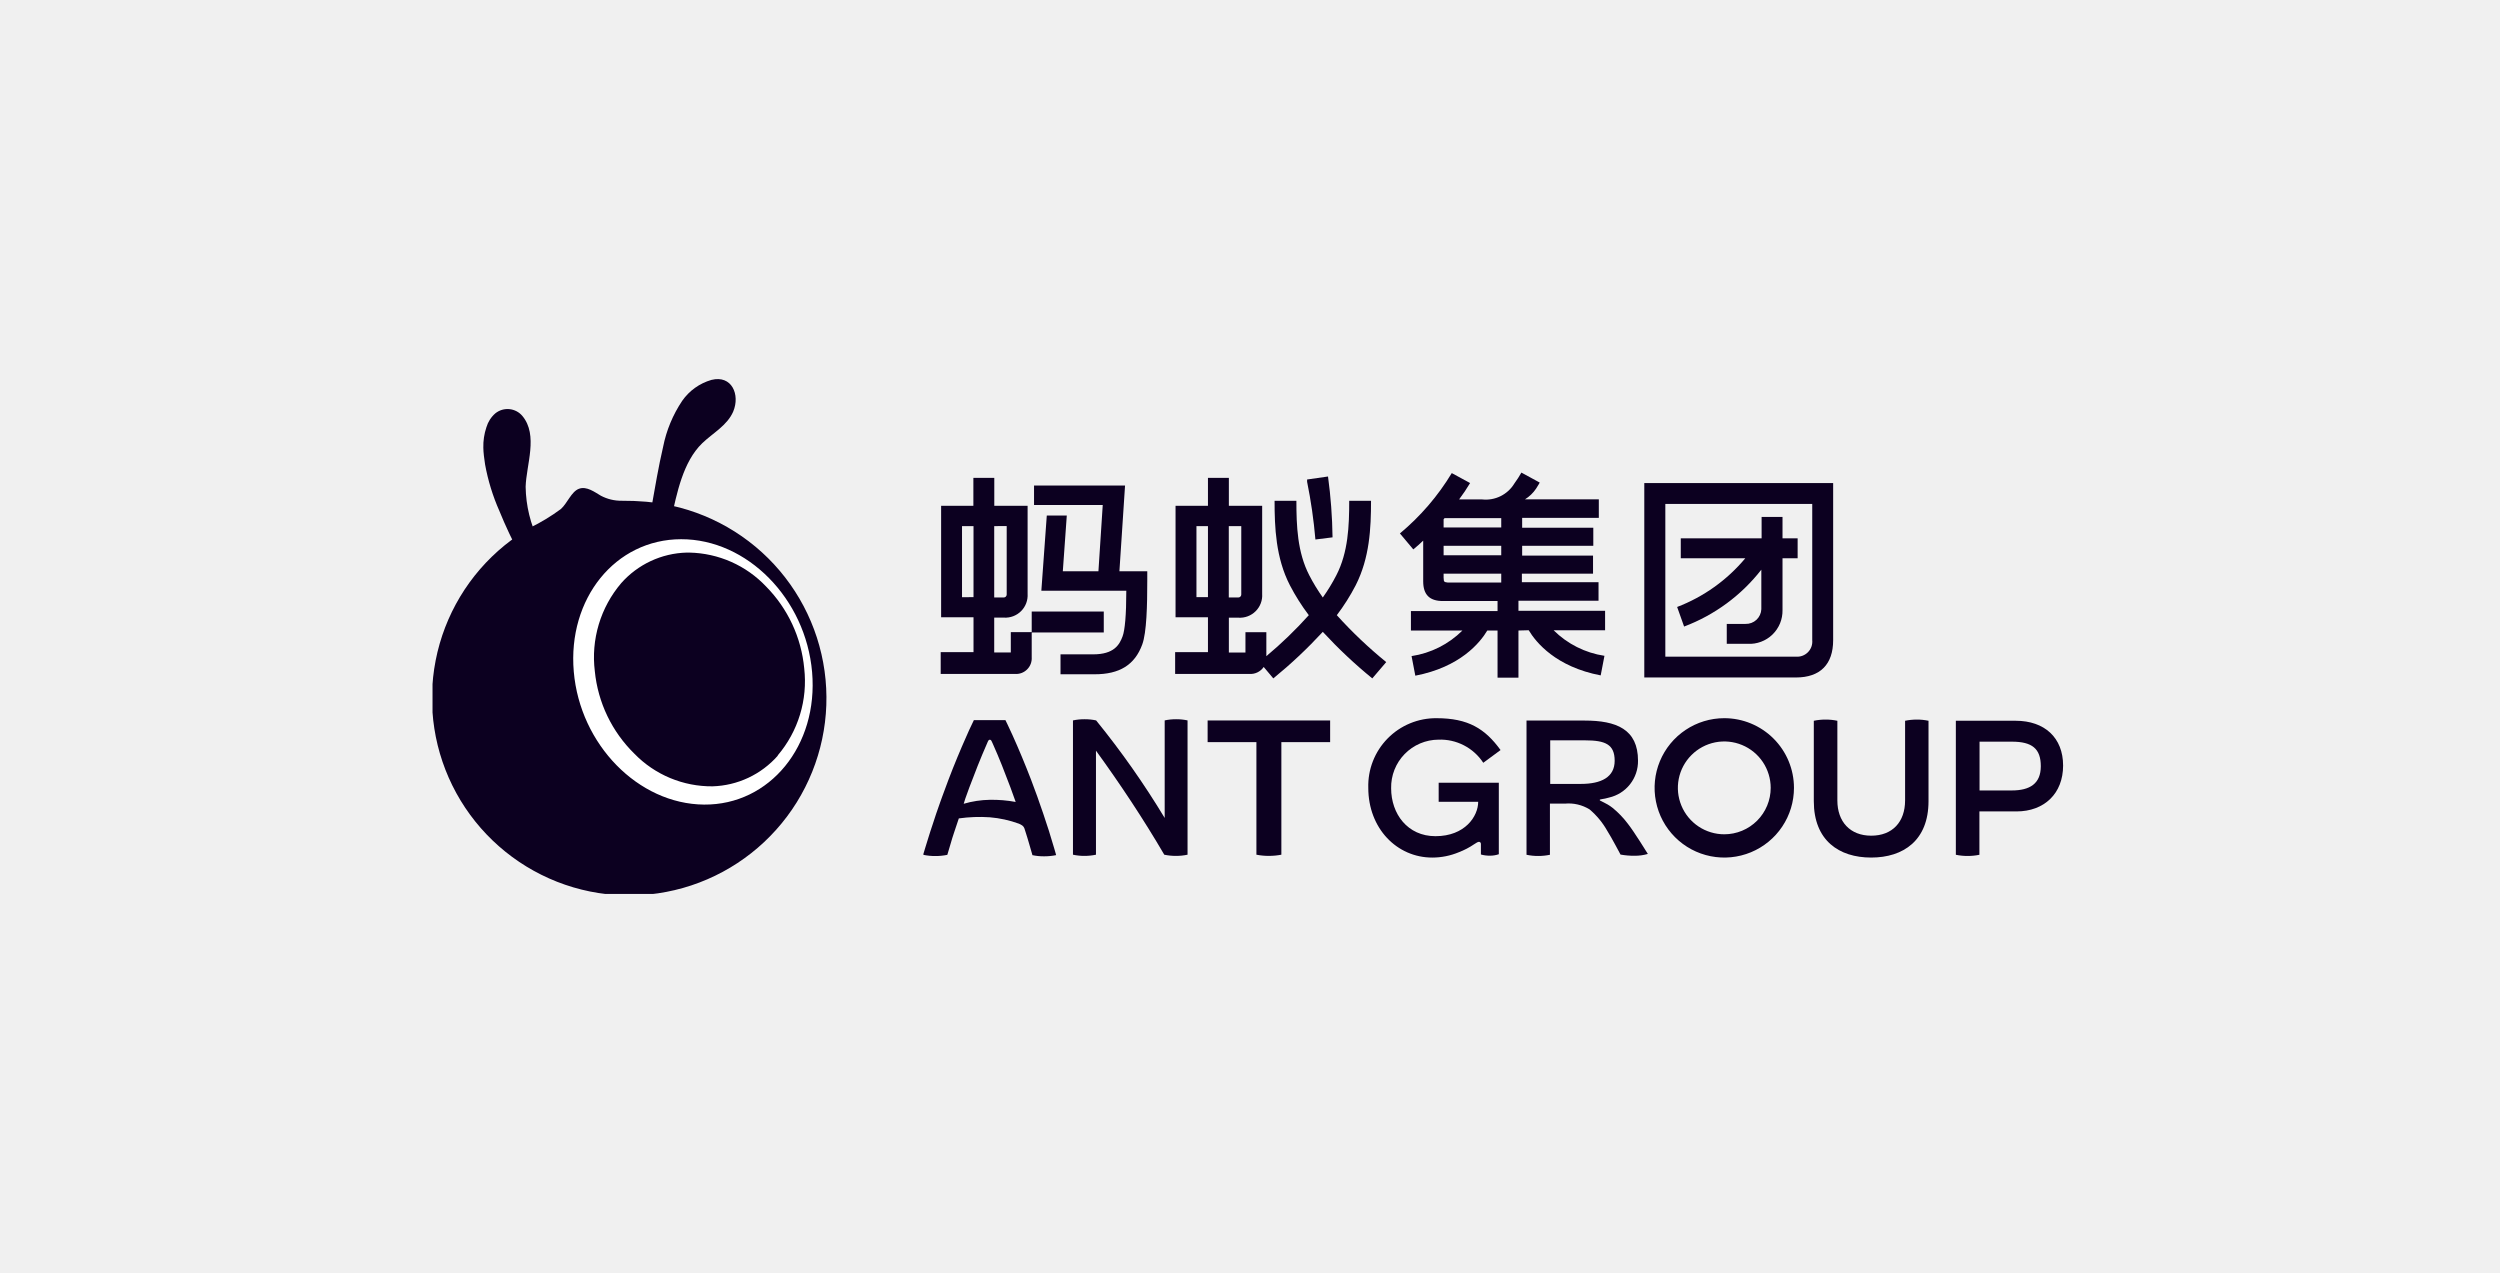
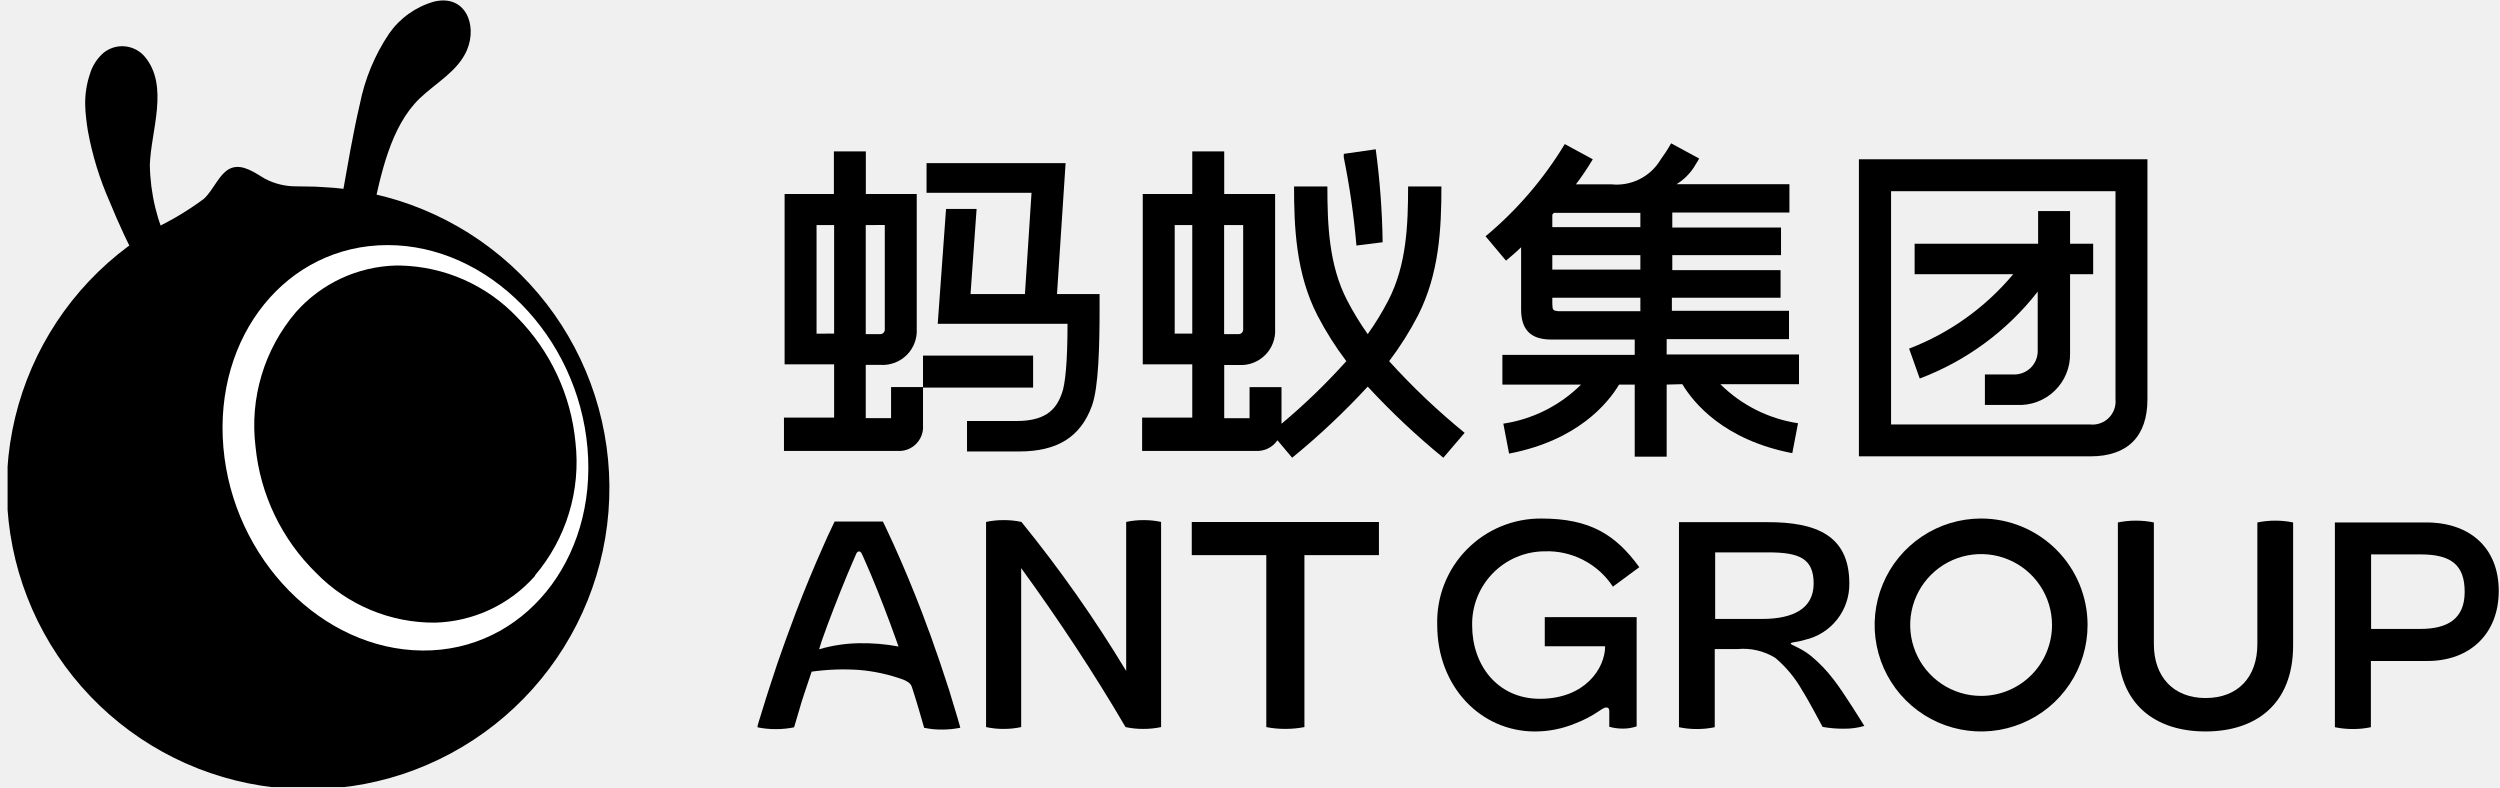
- <svg xmlns="http://www.w3.org/2000/svg" width="165" height="84" viewBox="0 0 165 84" fill="none">
-   <g clip-path="url(#clip0_1767_237)">
-     <path d="M43.513 34.751C43.391 34.723 43.279 34.663 43.188 34.577C43.098 34.492 43.032 34.383 42.998 34.263C42.933 34.006 42.933 33.738 42.998 33.481C43.237 32.147 43.458 30.809 43.766 29.489C43.981 28.403 44.41 27.372 45.026 26.453C45.492 25.785 46.175 25.297 46.958 25.073C48.301 24.737 48.858 26.048 48.393 27.161C47.998 28.081 47.05 28.578 46.351 29.249C45.072 30.482 44.672 32.566 44.304 34.226C44.288 34.313 44.254 34.396 44.205 34.47C44.156 34.543 44.093 34.606 44.019 34.655C43.946 34.704 43.863 34.738 43.776 34.754C43.689 34.77 43.599 34.769 43.513 34.751Z" fill="#0C0020" />
-     <path d="M41.04 33.05C40.56 33.057 40.085 32.943 39.66 32.719C39.256 32.484 38.718 32.07 38.212 32.259C37.706 32.447 37.444 33.22 37.016 33.597C36.382 34.066 35.706 34.476 34.997 34.821C34.406 35.168 33.842 35.559 33.309 35.989C30.948 37.911 29.336 40.6 28.753 43.588C28.17 46.576 28.652 49.674 30.116 52.343C31.58 55.011 33.934 57.083 36.767 58.197C39.6 59.31 42.734 59.395 45.623 58.438C48.513 57.48 50.976 55.54 52.583 52.955C54.19 50.37 54.841 47.303 54.421 44.288C54.001 41.273 52.538 38.5 50.286 36.452C48.034 34.404 45.135 33.21 42.094 33.078C41.753 33.05 41.395 33.064 41.04 33.05Z" fill="#0C0020" />
-     <path d="M32.102 28.202C32.207 27.846 32.411 27.526 32.691 27.282C32.951 27.071 33.284 26.97 33.618 27.002C33.952 27.034 34.26 27.195 34.476 27.452C35.538 28.722 34.733 30.672 34.692 32.13C34.712 33.377 35.01 34.605 35.566 35.722C35.694 35.929 35.79 36.154 35.851 36.389C35.881 36.568 35.852 36.751 35.77 36.912C35.687 37.073 35.554 37.202 35.391 37.281C34.862 37.544 34.522 36.987 34.305 36.591C33.809 35.661 33.361 34.707 32.962 33.73C32.526 32.746 32.208 31.713 32.015 30.653C31.984 30.463 31.958 30.272 31.937 30.078C31.915 29.885 31.903 29.71 31.9 29.554C31.888 29.095 31.956 28.637 32.102 28.202Z" fill="#0C0020" />
-     <path d="M53.599 44.359C53.181 39.507 49.308 35.583 44.956 35.588C40.605 35.593 37.455 39.511 37.869 44.327C38.282 49.143 42.128 53.066 46.465 53.103C50.803 53.14 54.018 49.212 53.599 44.359ZM51.331 49.879C50.791 50.491 50.13 50.986 49.39 51.334C48.651 51.681 47.848 51.873 47.031 51.898C46.071 51.907 45.119 51.721 44.233 51.352C43.347 50.983 42.544 50.438 41.875 49.75C40.389 48.297 39.462 46.367 39.258 44.3C39.13 43.263 39.219 42.21 39.519 41.209C39.819 40.209 40.324 39.281 41.001 38.486C41.543 37.873 42.206 37.378 42.947 37.031C43.688 36.685 44.493 36.494 45.311 36.471H45.504C46.453 36.491 47.39 36.699 48.258 37.083C49.127 37.468 49.91 38.021 50.563 38.711C52 40.169 52.889 42.078 53.079 44.115C53.195 45.141 53.1 46.179 52.8 47.166C52.499 48.154 51.999 49.069 51.331 49.856V49.879Z" fill="white" />
-     <path d="M100.895 41.596C101.377 42.401 102.688 44.01 105.646 44.576L105.894 43.284C104.624 43.092 103.448 42.501 102.537 41.596H105.936V40.312H100.218V39.65H105.503V38.426H100.444V37.861H105.14V36.669H100.462V36.021H105.158V34.83H100.462V34.181H105.522V32.958H100.646C100.939 32.777 101.19 32.535 101.382 32.249C101.534 32.01 101.617 31.863 101.621 31.849L100.412 31.191C100.273 31.438 100.119 31.676 99.952 31.904C99.735 32.266 99.419 32.557 99.041 32.745C98.664 32.932 98.241 33.008 97.822 32.962H96.3C96.561 32.615 96.804 32.255 97.026 31.881L95.817 31.224C94.906 32.733 93.749 34.079 92.394 35.207L93.278 36.26C93.508 36.067 93.738 35.874 93.931 35.681V38.367C93.931 39.25 94.349 39.668 95.233 39.668H98.838V40.331H93.121V41.614H96.52C95.609 42.52 94.433 43.111 93.163 43.302L93.411 44.595C96.368 44.029 97.679 42.423 98.162 41.614H98.838V44.728H100.218V41.614L100.895 41.596ZM99.082 36.647H95.278V36.021H99.082V36.647ZM99.082 34.195V34.811H95.278V34.273L95.343 34.195H99.082ZM95.278 38.164V37.861H99.082V38.445H95.536C95.315 38.422 95.283 38.39 95.283 38.164H95.278Z" fill="#0C0020" />
-     <path d="M75.389 42.534C75.679 41.743 75.72 39.963 75.72 38.302V37.704H73.881L74.253 32.047H68.246V33.33H72.781L72.496 37.704H70.146L70.408 34.025H69.088L68.729 38.988H74.336C74.336 40.63 74.239 41.6 74.092 41.996C73.885 42.557 73.526 43.187 72.147 43.187H69.994V44.502H72.234C73.89 44.507 74.897 43.882 75.389 42.534Z" fill="#0C0020" />
-     <path d="M68.093 43.38V41.743H72.849V40.363H68.093V41.72H66.713V43.063H65.618V40.763H66.253C66.463 40.777 66.673 40.745 66.869 40.671C67.065 40.597 67.244 40.482 67.392 40.334C67.541 40.185 67.656 40.007 67.73 39.81C67.804 39.614 67.835 39.404 67.822 39.195V33.381H65.623V31.541H64.243V33.381H62.114V40.74H64.252V43.04H62.086V44.48H66.98C67.128 44.491 67.276 44.471 67.416 44.42C67.555 44.369 67.682 44.288 67.787 44.184C67.893 44.08 67.975 43.954 68.028 43.816C68.08 43.677 68.103 43.528 68.093 43.38ZM66.442 34.719V39.241C66.442 39.292 66.421 39.341 66.385 39.377C66.349 39.413 66.3 39.434 66.249 39.434H65.618V34.724L66.442 34.719ZM63.493 39.416V34.724H64.252V39.411L63.493 39.416Z" fill="#0C0020" />
-     <path d="M120.988 42.253V31.881H108.523V44.714H118.527C120.142 44.714 120.988 43.84 120.988 42.253ZM119.608 42.253C119.622 42.399 119.603 42.546 119.553 42.684C119.503 42.822 119.424 42.947 119.32 43.05C119.217 43.154 119.091 43.233 118.954 43.283C118.816 43.333 118.669 43.352 118.523 43.338H109.912V33.261H119.608V42.253Z" fill="#0C0020" />
-     <path d="M110.691 40.06L111.151 41.352C113.163 40.593 114.926 39.295 116.248 37.599V40.207C116.237 40.474 116.121 40.725 115.926 40.907C115.73 41.089 115.47 41.186 115.204 41.178H113.966V42.493H115.346C115.646 42.509 115.946 42.463 116.227 42.357C116.509 42.252 116.765 42.09 116.981 41.881C117.197 41.672 117.367 41.421 117.482 41.143C117.596 40.865 117.652 40.567 117.646 40.267V36.845H118.644V35.529H117.646V34.117H116.266V35.529H110.931V36.845H115.19C113.989 38.283 112.441 39.39 110.691 40.06Z" fill="#0C0020" />
-     <path d="M91.491 43.698C90.326 42.751 89.236 41.716 88.23 40.602C88.701 39.981 89.118 39.321 89.476 38.629C90.396 36.817 90.488 34.88 90.488 33.054H89.048C89.048 34.706 88.984 36.449 88.197 37.971C87.935 38.479 87.637 38.968 87.305 39.434C86.973 38.968 86.675 38.479 86.413 37.971C85.626 36.449 85.562 34.706 85.562 33.054H84.122C84.122 34.802 84.2 36.821 85.134 38.629C85.493 39.321 85.91 39.981 86.381 40.602C85.513 41.569 84.577 42.473 83.579 43.307V41.724H82.2V43.068H81.105V40.768H81.735C81.945 40.781 82.154 40.75 82.351 40.676C82.547 40.602 82.726 40.487 82.874 40.338C83.022 40.19 83.138 40.012 83.212 39.815C83.286 39.619 83.317 39.409 83.303 39.199V33.381H81.105V31.541H79.725V33.381H77.586V40.74H79.725V43.04H77.559V44.48H82.453C82.638 44.493 82.823 44.458 82.99 44.377C83.157 44.296 83.3 44.173 83.405 44.02L84.039 44.774C85.199 43.828 86.29 42.801 87.305 41.702C88.32 42.801 89.411 43.828 90.571 44.774L91.491 43.698ZM81.924 34.724V39.241C81.924 39.292 81.903 39.341 81.867 39.377C81.831 39.413 81.782 39.434 81.73 39.434H81.1V34.724H81.924ZM78.966 39.411V34.724H79.725V39.411H78.966Z" fill="#0C0020" />
-     <path d="M86.817 35.607L87.948 35.465C87.93 34.121 87.83 32.78 87.649 31.449L86.269 31.647V31.799C86.525 33.057 86.707 34.328 86.817 35.607Z" fill="#0C0020" />
-     <path d="M133.032 47.57H129.086V56.415C129.341 56.469 129.602 56.495 129.863 56.493C130.124 56.495 130.385 56.469 130.641 56.415V53.554H133.088C134.927 53.554 136.165 52.368 136.165 50.528C136.165 48.688 134.941 47.57 133.032 47.57ZM132.775 52.17H130.65V48.95H132.784C134.118 48.95 134.693 49.41 134.693 50.569C134.693 51.728 133.966 52.17 132.775 52.17Z" fill="#0C0020" />
-     <path d="M106.444 53.329C105.984 52.961 105.57 52.869 105.58 52.8C105.589 52.731 105.81 52.759 106.196 52.639C106.745 52.514 107.235 52.204 107.583 51.761C107.931 51.318 108.117 50.769 108.109 50.206C108.109 48.122 106.67 47.557 104.586 47.557H100.75V56.415C101.004 56.469 101.263 56.496 101.523 56.494C101.782 56.495 102.041 56.469 102.295 56.415V53.039H103.289C103.857 52.987 104.427 53.121 104.913 53.421C105.381 53.818 105.775 54.294 106.076 54.829C106.329 55.219 106.955 56.402 106.955 56.402C107.258 56.456 107.566 56.483 107.875 56.48C108.173 56.484 108.471 56.444 108.758 56.36C108.758 56.36 107.838 54.865 107.429 54.355C107.142 53.975 106.811 53.631 106.444 53.329ZM104.342 51.738H102.314V48.863H104.614C105.948 48.863 106.568 49.125 106.568 50.211C106.568 51.296 105.676 51.738 104.342 51.738Z" fill="#0C0020" />
-     <path d="M125.736 47.571V52.828C125.736 54.254 124.895 55.155 123.501 55.155C122.107 55.155 121.266 54.235 121.266 52.828V47.571C121.01 47.517 120.749 47.49 120.488 47.492C120.227 47.491 119.967 47.517 119.711 47.571V52.878C119.711 55.468 121.371 56.599 123.496 56.599C125.621 56.599 127.282 55.468 127.282 52.878V47.571C127.026 47.517 126.766 47.49 126.505 47.492C126.246 47.492 125.989 47.518 125.736 47.571Z" fill="#0C0020" />
-     <path d="M94.939 48.817C95.521 48.795 96.1 48.924 96.618 49.192C97.136 49.459 97.577 49.856 97.896 50.344L99.037 49.503C98.011 48.09 96.898 47.401 94.814 47.401C94.213 47.395 93.617 47.51 93.061 47.741C92.505 47.971 92.002 48.311 91.581 48.741C91.16 49.17 90.83 49.68 90.611 50.24C90.392 50.8 90.289 51.399 90.307 52C90.307 54.672 92.192 56.6 94.529 56.6C95.132 56.6 95.73 56.479 96.286 56.246C96.643 56.109 96.983 55.932 97.298 55.717C97.422 55.634 97.565 55.533 97.657 55.569C97.749 55.606 97.74 55.684 97.74 55.781C97.74 56.062 97.74 56.397 97.74 56.397C97.931 56.451 98.129 56.477 98.328 56.475C98.53 56.477 98.731 56.445 98.922 56.379V51.66H94.952V52.92H97.56C97.56 53.868 96.695 55.188 94.741 55.188C92.901 55.188 91.815 53.72 91.815 52.023C91.807 51.607 91.881 51.193 92.034 50.805C92.187 50.418 92.415 50.065 92.706 49.767C92.997 49.468 93.344 49.231 93.727 49.068C94.11 48.905 94.522 48.82 94.939 48.817Z" fill="#0C0020" />
-     <path d="M113.803 47.4C112.893 47.4 112.004 47.67 111.247 48.176C110.491 48.681 109.901 49.399 109.553 50.24C109.205 51.08 109.114 52.005 109.292 52.897C109.469 53.789 109.907 54.609 110.55 55.252C111.194 55.896 112.013 56.334 112.905 56.511C113.798 56.689 114.722 56.597 115.563 56.249C116.403 55.901 117.122 55.312 117.627 54.555C118.133 53.799 118.402 52.91 118.402 52C118.402 50.78 117.918 49.61 117.055 48.748C116.192 47.885 115.023 47.4 113.803 47.4ZM113.803 55.063C113.197 55.063 112.605 54.884 112.101 54.547C111.597 54.21 111.204 53.732 110.973 53.172C110.741 52.612 110.68 51.997 110.798 51.402C110.916 50.808 111.208 50.262 111.637 49.834C112.065 49.405 112.611 49.114 113.205 48.995C113.799 48.877 114.415 48.938 114.975 49.17C115.535 49.402 116.013 49.794 116.35 50.298C116.686 50.802 116.866 51.394 116.866 52C116.866 52.812 116.544 53.59 115.97 54.164C115.397 54.739 114.619 55.062 113.807 55.063H113.803Z" fill="#0C0020" />
-     <path d="M79.703 48.981H82.923V56.41C83.194 56.464 83.47 56.49 83.746 56.488C84.022 56.489 84.298 56.463 84.57 56.41V48.981H87.789V47.551H79.703V48.981Z" fill="#0C0020" />
-     <path d="M76.869 47.547V53.986C75.513 51.737 74.001 49.585 72.344 47.547C72.093 47.493 71.837 47.467 71.58 47.469C71.323 47.467 71.067 47.494 70.816 47.547V56.41C71.066 56.464 71.32 56.491 71.575 56.489C71.83 56.49 72.085 56.464 72.334 56.41V49.543C73.953 51.774 75.476 54.074 76.842 56.41C77.094 56.464 77.352 56.49 77.61 56.489C77.868 56.49 78.126 56.464 78.378 56.41V47.547C78.129 47.493 77.874 47.467 77.619 47.469C77.367 47.468 77.116 47.494 76.869 47.547Z" fill="#0C0020" />
-     <path d="M69.68 56.347L69.625 56.154L69.57 55.965L69.34 55.206L69.225 54.824L69.1 54.447L68.852 53.693C68.769 53.44 68.677 53.191 68.59 52.943L68.461 52.57C68.42 52.446 68.369 52.322 68.323 52.198L68.047 51.453C67.665 50.464 67.26 49.484 66.824 48.518C66.713 48.274 66.603 48.035 66.488 47.796L66.359 47.529H64.275L64.142 47.81C64.027 48.049 63.921 48.27 63.811 48.532C63.379 49.498 62.974 50.478 62.597 51.467L62.321 52.212C62.275 52.336 62.229 52.46 62.183 52.584L62.049 52.957C61.962 53.205 61.874 53.453 61.787 53.706L61.539 54.461L61.414 54.838L61.295 55.215L61.06 55.974C61.019 56.098 60.982 56.227 60.945 56.356V56.42C61.204 56.474 61.468 56.5 61.732 56.498C61.998 56.5 62.263 56.473 62.523 56.42L62.744 55.675L62.854 55.303L62.974 54.935L63.282 54.015C63.96 53.92 64.646 53.895 65.329 53.941C65.986 53.996 66.632 54.138 67.251 54.364C67.449 54.456 67.541 54.507 67.606 54.659L67.693 54.93L67.808 55.298L67.918 55.67L68.134 56.416V56.439C68.393 56.494 68.657 56.521 68.921 56.517C69.184 56.517 69.446 56.491 69.703 56.439L69.68 56.347ZM65.333 52.787C64.748 52.796 64.166 52.884 63.604 53.049C63.632 52.975 63.687 52.777 63.71 52.708L63.972 51.982C64.335 51.016 64.712 50.054 65.126 49.111L65.195 48.95C65.237 48.849 65.283 48.822 65.329 48.822C65.375 48.822 65.416 48.849 65.453 48.932L65.531 49.102C65.945 50.022 66.327 51.002 66.69 51.972L66.952 52.699L67.035 52.929C66.474 52.825 65.904 52.777 65.333 52.787Z" fill="#0C0020" />
+ <svg xmlns="http://www.w3.org/2000/svg" width="108" height="34" viewBox="0 0 108 34" fill="none">
+   <g clip-path="url(#clip0_1630_8507)">
+     <path d="M15.294 9.751C15.172 9.723 15.06 9.663 14.97 9.577C14.879 9.492 14.813 9.383 14.779 9.263C14.714 9.006 14.714 8.738 14.779 8.481C15.018 7.147 15.239 5.809 15.547 4.489C15.763 3.403 16.191 2.372 16.808 1.453C17.274 0.785 17.956 0.297 18.739 0.073C20.082 -0.263 20.639 1.048 20.174 2.161C19.779 3.081 18.831 3.578 18.132 4.249C16.854 5.482 16.453 7.566 16.085 9.226C16.069 9.313 16.035 9.396 15.986 9.47C15.937 9.543 15.874 9.606 15.8 9.655C15.727 9.704 15.644 9.738 15.557 9.754C15.47 9.77 15.381 9.769 15.294 9.751Z" fill="black" />
+     <path d="M12.822 8.05C12.341 8.057 11.867 7.943 11.442 7.719C11.037 7.484 10.499 7.07 9.993 7.259C9.487 7.447 9.225 8.22 8.797 8.597C8.163 9.066 7.487 9.476 6.778 9.821C6.187 10.168 5.623 10.559 5.09 10.989C2.729 12.911 1.117 15.6 0.534 18.588C-0.049 21.576 0.433 24.674 1.897 27.343C3.362 30.012 5.715 32.083 8.548 33.197C11.381 34.31 14.515 34.395 17.405 33.438C20.294 32.48 22.757 30.54 24.364 27.955C25.971 25.369 26.622 22.303 26.202 19.288C25.783 16.273 24.32 13.5 22.067 11.452C19.815 9.404 16.916 8.21 13.875 8.078C13.535 8.05 13.176 8.064 12.822 8.05Z" fill="black" />
+     <path d="M3.883 3.202C3.988 2.845 4.193 2.526 4.472 2.282C4.733 2.071 5.066 1.97 5.399 2.002C5.733 2.034 6.041 2.195 6.257 2.452C7.319 3.722 6.514 5.672 6.473 7.13C6.493 8.377 6.792 9.605 7.347 10.722C7.475 10.929 7.571 11.154 7.632 11.389C7.662 11.568 7.634 11.751 7.551 11.912C7.468 12.073 7.335 12.202 7.172 12.281C6.643 12.543 6.303 11.987 6.087 11.591C5.59 10.662 5.142 9.707 4.744 8.73C4.307 7.746 3.989 6.713 3.796 5.653C3.765 5.463 3.739 5.272 3.718 5.078C3.696 4.885 3.684 4.71 3.681 4.554C3.669 4.095 3.737 3.637 3.883 3.202Z" fill="black" />
+     <path d="M25.38 19.359C24.962 14.507 21.089 10.583 16.738 10.588C12.387 10.592 9.236 14.511 9.65 19.327C10.064 24.143 13.909 28.066 18.246 28.103C22.584 28.14 25.799 24.212 25.38 19.359ZM23.113 24.879C22.572 25.491 21.911 25.986 21.172 26.334C20.432 26.681 19.629 26.873 18.812 26.898C17.852 26.907 16.9 26.721 16.014 26.352C15.128 25.983 14.326 25.438 13.656 24.75C12.17 23.297 11.243 21.367 11.039 19.299C10.911 18.262 11 17.21 11.3 16.209C11.6 15.209 12.105 14.281 12.782 13.486C13.324 12.873 13.987 12.378 14.728 12.031C15.469 11.685 16.274 11.494 17.092 11.471H17.285C18.235 11.491 19.171 11.699 20.04 12.083C20.908 12.468 21.692 13.021 22.345 13.711C23.781 15.169 24.67 17.078 24.861 19.116C24.977 20.141 24.881 21.179 24.581 22.166C24.28 23.154 23.781 24.069 23.113 24.856V24.879Z" fill="white" />
+     <path d="M72.676 16.596C73.159 17.401 74.47 19.01 77.427 19.576L77.675 18.284C76.405 18.092 75.229 17.501 74.318 16.596H77.717V15.312H72V14.65H77.285V13.427H72.225V12.861H76.921V11.669H72.243V11.021H76.94V9.83H72.243V9.181H77.303V7.958H72.427C72.721 7.777 72.972 7.535 73.163 7.249C73.315 7.01 73.398 6.863 73.403 6.849L72.193 6.191C72.054 6.438 71.9 6.676 71.733 6.904C71.516 7.266 71.2 7.557 70.823 7.744C70.445 7.932 70.022 8.008 69.603 7.962H68.081C68.343 7.615 68.585 7.255 68.808 6.881L67.598 6.224C66.687 7.733 65.531 9.079 64.176 10.207L65.059 11.26C65.289 11.067 65.519 10.874 65.712 10.681V13.367C65.712 14.25 66.131 14.668 67.014 14.668H70.62V15.331H64.903V16.614H68.302C67.39 17.52 66.214 18.111 64.944 18.302L65.192 19.595C68.15 19.029 69.461 17.424 69.944 16.614H70.62V19.728H72V16.614L72.676 16.596ZM70.864 11.646H67.06V11.021H70.864V11.646ZM70.864 9.195V9.811H67.06V9.273L67.124 9.195H70.864ZM67.06 13.164V12.861H70.864V13.445H67.317C67.097 13.422 67.064 13.39 67.064 13.164H67.06Z" fill="black" />
+     <path d="M47.17 17.534C47.46 16.743 47.502 14.963 47.502 13.302V12.704H45.662L46.034 7.047H40.027V8.33H44.562L44.277 12.704H41.927L42.189 9.025H40.869L40.51 13.988H46.117C46.117 15.63 46.021 16.6 45.873 16.996C45.666 17.557 45.308 18.187 43.928 18.187H41.775V19.503H44.015C45.671 19.507 46.678 18.882 47.17 17.534Z" fill="black" />
+     <path d="M39.874 18.38V16.743H44.63V15.363H39.874V16.72H38.494V18.063H37.4V15.763H38.034C38.244 15.777 38.454 15.745 38.65 15.671C38.847 15.597 39.025 15.482 39.173 15.334C39.322 15.185 39.437 15.007 39.511 14.81C39.585 14.614 39.616 14.404 39.603 14.195V8.381H37.404V6.541H36.024V8.381H33.895V15.74H36.034V18.04H33.867V19.48H38.761C38.909 19.491 39.058 19.471 39.197 19.42C39.336 19.369 39.463 19.288 39.569 19.184C39.674 19.08 39.756 18.954 39.809 18.816C39.862 18.677 39.884 18.528 39.874 18.38ZM38.223 9.719V14.241C38.223 14.292 38.203 14.341 38.166 14.377C38.13 14.414 38.081 14.434 38.03 14.434H37.4V9.724L38.223 9.719ZM35.275 14.415V9.724H36.034V14.411L35.275 14.415Z" fill="black" />
+     <path d="M92.769 17.253V6.881H80.305V19.714H90.309C91.923 19.714 92.769 18.84 92.769 17.253ZM91.39 17.253C91.403 17.399 91.384 17.546 91.334 17.684C91.285 17.822 91.205 17.947 91.102 18.05C90.998 18.154 90.873 18.233 90.735 18.283C90.597 18.333 90.45 18.352 90.304 18.338H81.694V8.261H91.39V17.253Z" fill="black" />
+     <path d="M82.473 15.06L82.933 16.352C84.944 15.593 86.707 14.295 88.029 12.599V15.207C88.018 15.474 87.902 15.726 87.707 15.907C87.511 16.089 87.252 16.186 86.985 16.177H85.748V17.493H87.127C87.427 17.509 87.727 17.463 88.009 17.357C88.29 17.252 88.547 17.09 88.762 16.881C88.978 16.672 89.149 16.421 89.263 16.143C89.377 15.866 89.433 15.567 89.427 15.267V11.845H90.425V10.529H89.427V9.117H88.047V10.529H82.712V11.845H86.971C85.771 13.283 84.222 14.39 82.473 15.06Z" fill="black" />
+     <path d="M63.272 18.698C62.108 17.75 61.017 16.716 60.011 15.602C60.482 14.981 60.899 14.321 61.257 13.629C62.177 11.817 62.269 9.88 62.269 8.054H60.83C60.83 9.706 60.765 11.449 59.979 12.971C59.716 13.479 59.418 13.968 59.086 14.434C58.755 13.968 58.456 13.479 58.194 12.971C57.407 11.449 57.343 9.706 57.343 8.054H55.903C55.903 9.802 55.982 11.821 56.915 13.629C57.274 14.321 57.691 14.981 58.162 15.602C57.294 16.569 56.358 17.473 55.361 18.307V16.724H53.981V18.067H52.886V15.768H53.516C53.726 15.781 53.936 15.75 54.132 15.676C54.328 15.602 54.507 15.487 54.655 15.338C54.804 15.19 54.919 15.012 54.993 14.815C55.067 14.619 55.098 14.409 55.085 14.199V8.381H52.886V6.541H51.506V8.381H49.367V15.74H51.506V18.04H49.34V19.48H54.234C54.419 19.493 54.604 19.458 54.771 19.377C54.939 19.296 55.081 19.173 55.186 19.02L55.821 19.774C56.98 18.828 58.071 17.801 59.086 16.701C60.101 17.801 61.193 18.828 62.352 19.774L63.272 18.698ZM53.705 9.724V14.241C53.705 14.292 53.684 14.341 53.648 14.377C53.612 14.414 53.563 14.434 53.512 14.434H52.882V9.724H53.705ZM50.747 14.411V9.724H51.506V14.411H50.747Z" fill="black" />
+     <path d="M58.598 10.607L59.73 10.465C59.711 9.121 59.611 7.78 59.431 6.449L58.051 6.647V6.799C58.306 8.057 58.489 9.328 58.598 10.607Z" fill="black" />
+     <path d="M104.814 22.57H100.867V31.415C101.123 31.469 101.383 31.495 101.645 31.494C101.906 31.495 102.166 31.469 102.422 31.415V28.554H104.869C106.709 28.554 107.946 27.368 107.946 25.528C107.946 23.688 106.722 22.57 104.814 22.57ZM104.556 27.17H102.431V23.95H104.565C105.899 23.95 106.474 24.41 106.474 25.569C106.474 26.728 105.747 27.17 104.556 27.17Z" fill="black" />
+     <path d="M78.225 28.329C77.766 27.961 77.352 27.869 77.361 27.8C77.37 27.731 77.591 27.759 77.977 27.639C78.526 27.514 79.016 27.204 79.364 26.761C79.713 26.318 79.898 25.769 79.891 25.206C79.891 23.122 78.451 22.557 76.367 22.557H72.531V31.415C72.785 31.469 73.044 31.496 73.304 31.494C73.564 31.495 73.823 31.469 74.077 31.415V28.039H75.07C75.638 27.987 76.208 28.121 76.694 28.421C77.162 28.818 77.556 29.294 77.858 29.829C78.111 30.22 78.736 31.402 78.736 31.402C79.04 31.456 79.348 31.483 79.656 31.48C79.955 31.484 80.252 31.444 80.539 31.36C80.539 31.36 79.619 29.865 79.21 29.355C78.923 28.976 78.593 28.631 78.225 28.329ZM76.124 26.738H74.095V23.863H76.395C77.729 23.863 78.35 24.125 78.35 25.211C78.35 26.296 77.457 26.738 76.124 26.738Z" fill="black" />
+     <path d="M97.518 22.57V27.828C97.518 29.254 96.676 30.155 95.282 30.155C93.889 30.155 93.047 29.235 93.047 27.828V22.57C92.791 22.517 92.531 22.49 92.269 22.492C92.008 22.491 91.748 22.517 91.492 22.57V27.878C91.492 30.468 93.153 31.599 95.278 31.599C97.403 31.599 99.063 30.468 99.063 27.878V22.57C98.808 22.517 98.547 22.49 98.286 22.492C98.028 22.492 97.77 22.518 97.518 22.57Z" fill="black" />
+     <path d="M66.72 23.817C67.302 23.795 67.881 23.924 68.399 24.192C68.918 24.459 69.358 24.856 69.677 25.344L70.818 24.503C69.792 23.09 68.679 22.401 66.596 22.401C65.994 22.395 65.398 22.51 64.842 22.741C64.287 22.971 63.783 23.311 63.362 23.741C62.941 24.17 62.611 24.68 62.392 25.24C62.173 25.8 62.07 26.399 62.088 27C62.088 29.672 63.974 31.6 66.31 31.6C66.914 31.6 67.511 31.479 68.067 31.246C68.424 31.109 68.764 30.932 69.079 30.717C69.204 30.634 69.346 30.533 69.438 30.569C69.53 30.606 69.521 30.684 69.521 30.781C69.521 31.062 69.521 31.397 69.521 31.397C69.713 31.451 69.911 31.477 70.11 31.476C70.311 31.477 70.512 31.445 70.703 31.379V26.66H66.734V27.92H69.341C69.341 28.868 68.477 30.188 66.522 30.188C64.682 30.188 63.597 28.72 63.597 27.023C63.588 26.607 63.662 26.193 63.815 25.805C63.968 25.418 64.197 25.065 64.487 24.767C64.778 24.468 65.125 24.231 65.508 24.068C65.891 23.905 66.303 23.82 66.72 23.817Z" fill="black" />
+     <path d="M85.584 22.4C84.674 22.4 83.785 22.67 83.029 23.176C82.272 23.681 81.683 24.399 81.335 25.24C80.986 26.08 80.895 27.005 81.073 27.897C81.25 28.79 81.688 29.609 82.332 30.252C82.975 30.896 83.794 31.334 84.687 31.511C85.579 31.689 86.504 31.598 87.344 31.249C88.185 30.901 88.903 30.312 89.408 29.555C89.914 28.799 90.183 27.91 90.183 27C90.183 25.78 89.699 24.61 88.836 23.748C87.974 22.885 86.804 22.4 85.584 22.4ZM85.584 30.063C84.978 30.063 84.386 29.884 83.882 29.547C83.378 29.21 82.986 28.732 82.754 28.172C82.522 27.613 82.461 26.997 82.579 26.402C82.698 25.808 82.989 25.262 83.418 24.834C83.846 24.405 84.392 24.114 84.986 23.995C85.581 23.877 86.197 23.938 86.756 24.17C87.316 24.402 87.794 24.794 88.131 25.298C88.468 25.802 88.647 26.394 88.647 27C88.647 27.812 88.325 28.59 87.752 29.164C87.178 29.739 86.4 30.062 85.589 30.063H85.584Z" fill="black" />
+     <path d="M51.484 23.981H54.704V31.41C54.975 31.464 55.251 31.49 55.527 31.488C55.804 31.489 56.08 31.463 56.351 31.41V23.981H59.57V22.551H51.484V23.981Z" fill="black" />
+     <path d="M48.651 22.547V28.986C47.294 26.737 45.782 24.585 44.125 22.547C43.874 22.493 43.618 22.467 43.361 22.469C43.105 22.467 42.849 22.494 42.598 22.547V31.41C42.847 31.464 43.102 31.491 43.357 31.489C43.612 31.49 43.866 31.464 44.115 31.41V24.543C45.735 26.774 47.257 29.074 48.623 31.41C48.876 31.464 49.133 31.491 49.391 31.489C49.649 31.49 49.907 31.464 50.159 31.41V22.547C49.91 22.493 49.656 22.467 49.4 22.469C49.148 22.468 48.897 22.494 48.651 22.547Z" fill="black" />
+     <path d="M41.461 31.347L41.406 31.154L41.351 30.965L41.121 30.206L41.006 29.824L40.882 29.447L40.633 28.693C40.55 28.44 40.458 28.191 40.371 27.943L40.242 27.57C40.201 27.446 40.15 27.322 40.104 27.198L39.828 26.453C39.447 25.464 39.042 24.484 38.605 23.518C38.494 23.274 38.384 23.035 38.269 22.796L38.14 22.529H36.057L35.923 22.81C35.808 23.049 35.703 23.27 35.592 23.532C35.16 24.498 34.755 25.478 34.378 26.466L34.102 27.212C34.056 27.336 34.01 27.46 33.964 27.584L33.831 27.957C33.743 28.205 33.656 28.453 33.568 28.706L33.32 29.461L33.196 29.838L33.076 30.215L32.842 30.974C32.8 31.098 32.763 31.227 32.727 31.356V31.42C32.985 31.474 33.249 31.5 33.513 31.498C33.779 31.5 34.044 31.473 34.304 31.42L34.525 30.675L34.635 30.302L34.755 29.935L35.063 29.015C35.741 28.92 36.427 28.895 37.11 28.941C37.767 28.996 38.413 29.138 39.033 29.364C39.23 29.456 39.322 29.507 39.387 29.659L39.474 29.93L39.589 30.298L39.7 30.671L39.916 31.416V31.439C40.174 31.494 40.438 31.521 40.702 31.517C40.965 31.517 41.227 31.491 41.484 31.439L41.461 31.347ZM37.115 27.787C36.529 27.796 35.947 27.884 35.385 28.049C35.413 27.975 35.468 27.777 35.491 27.708L35.753 26.982C36.117 26.016 36.494 25.055 36.908 24.111L36.977 23.951C37.018 23.849 37.064 23.822 37.11 23.822C37.156 23.822 37.197 23.849 37.234 23.932L37.312 24.102C37.726 25.022 38.108 26.002 38.471 26.973L38.734 27.699L38.816 27.929C38.255 27.825 37.685 27.777 37.115 27.787Z" fill="black" />
  </g>
  <defs>
-     <clipPath id="clip0_1767_237">
-       <rect width="107.616" height="34" fill="white" transform="translate(28.5469 25)" />
+     <clipPath id="clip0_1630_8507">
+       <rect width="107.616" height="34" fill="white" transform="translate(0.328125)" />
    </clipPath>
  </defs>
</svg>
